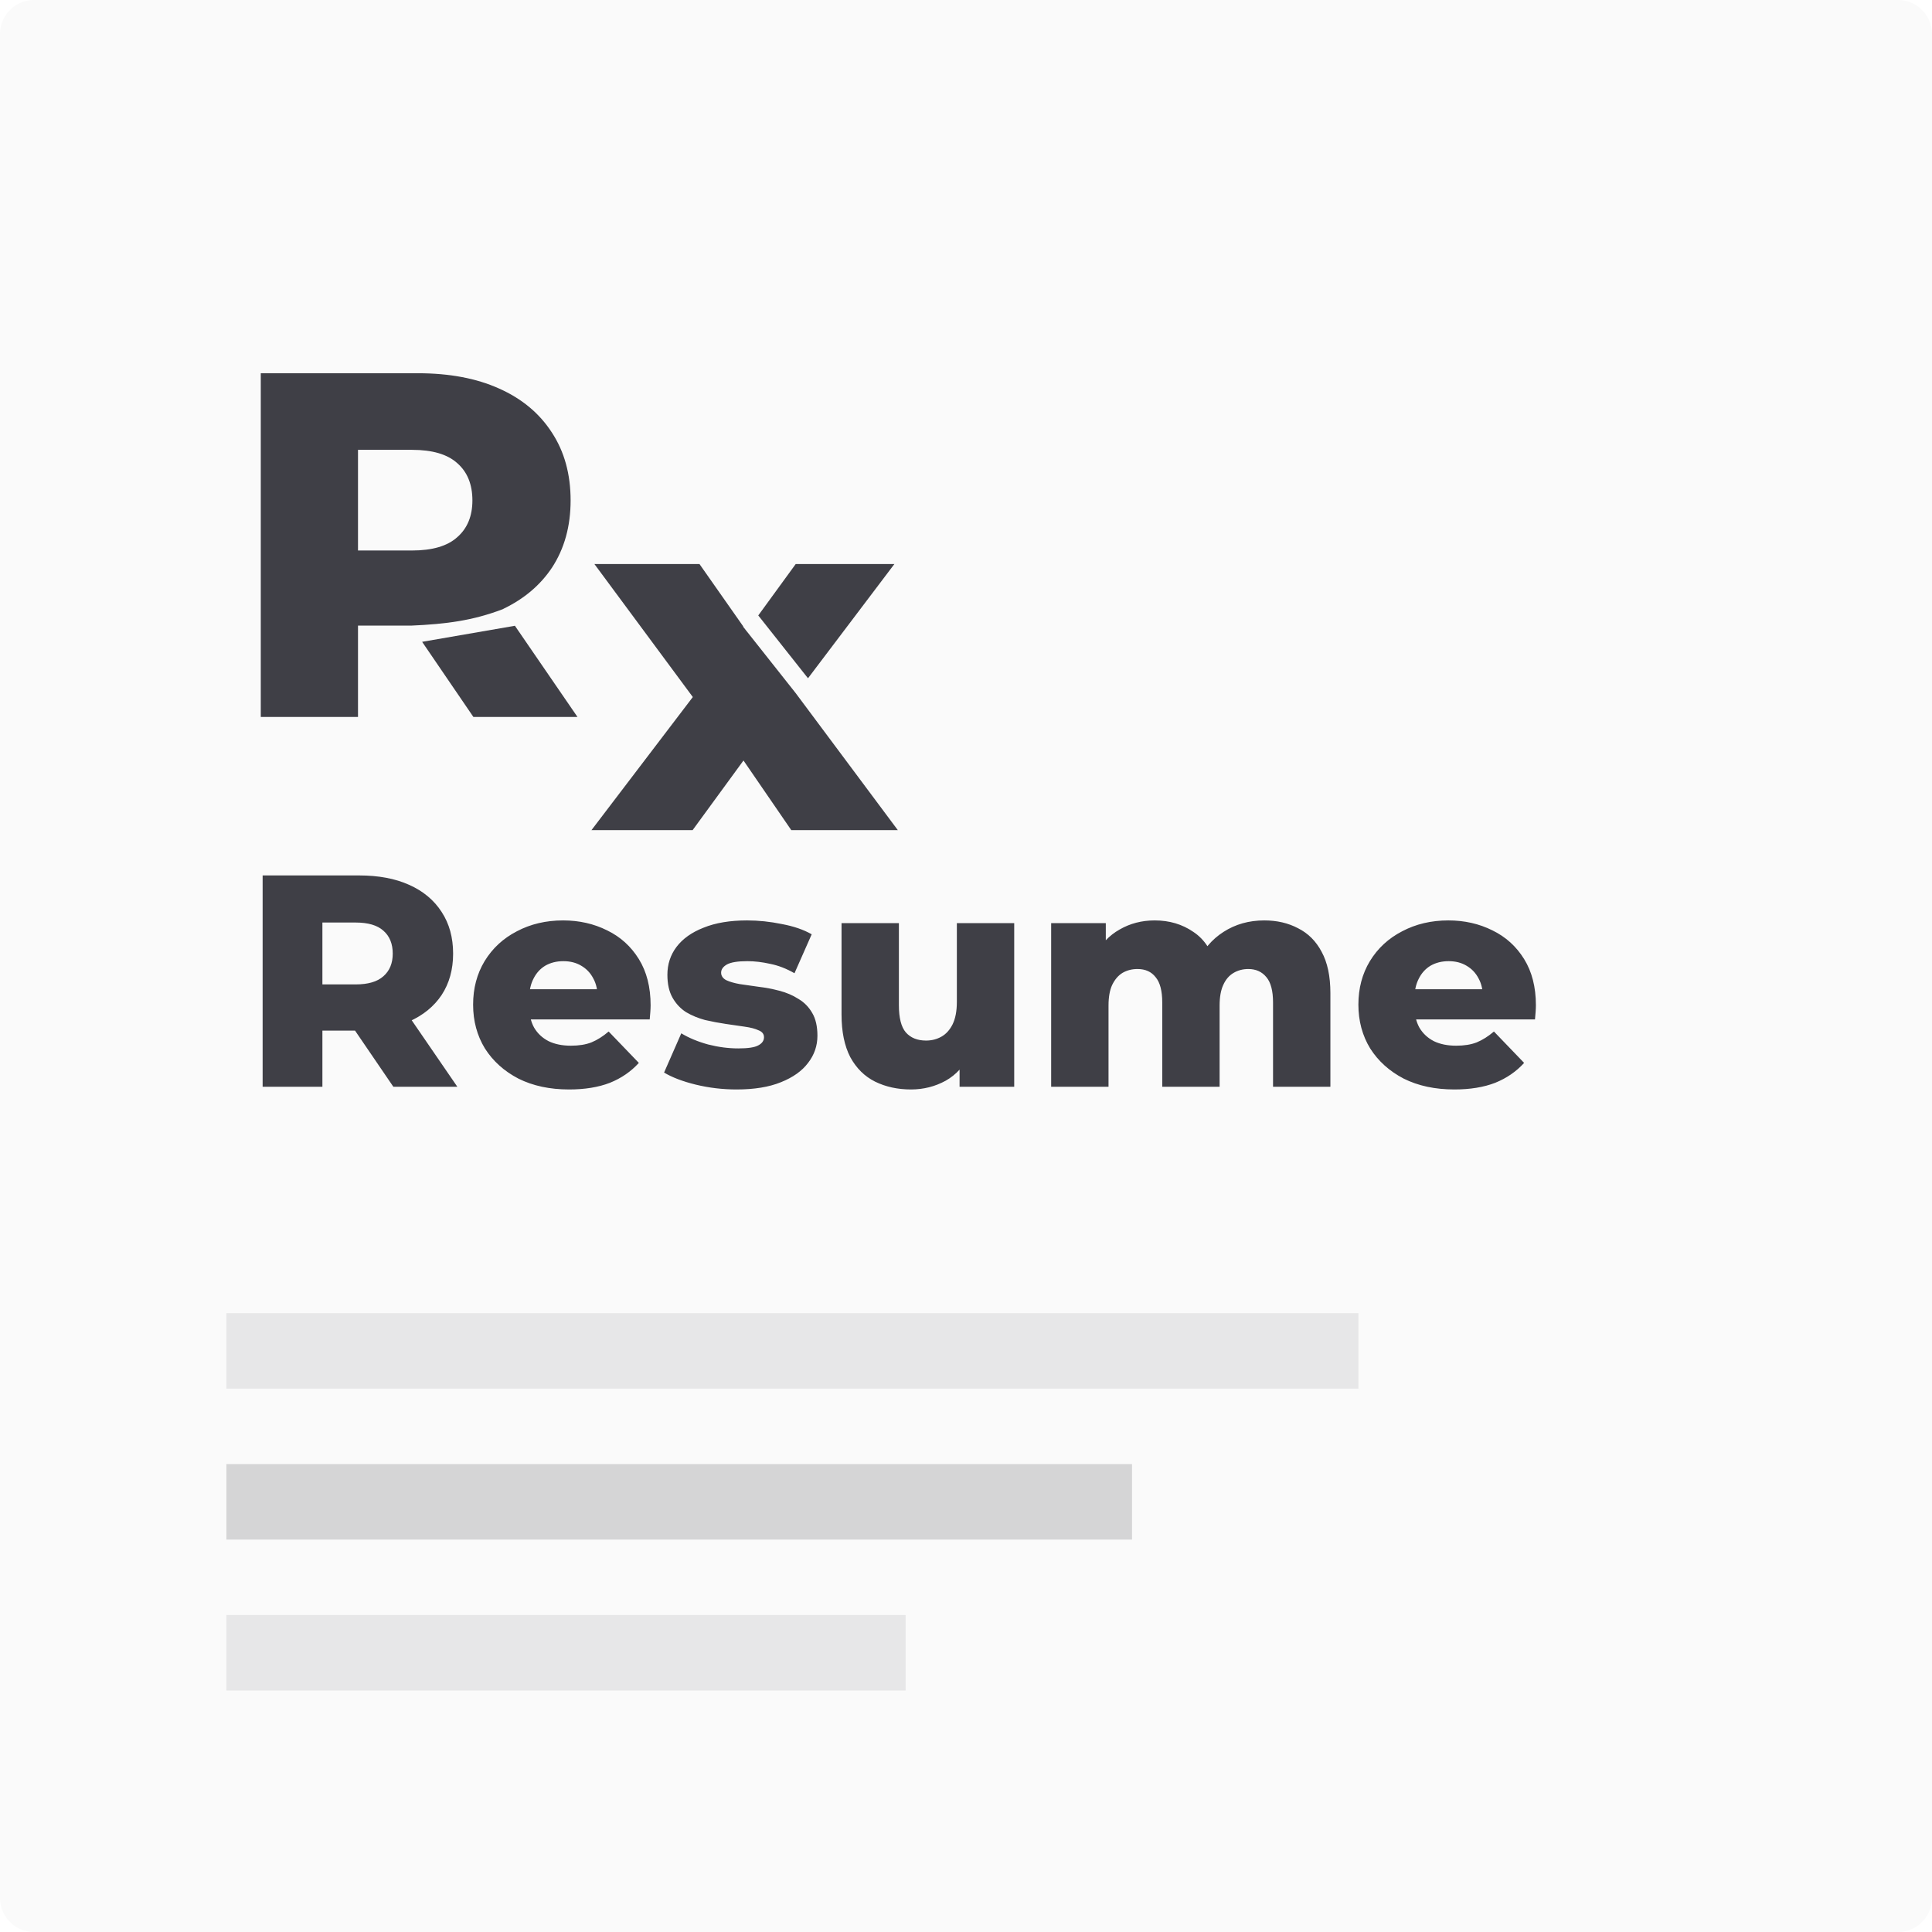
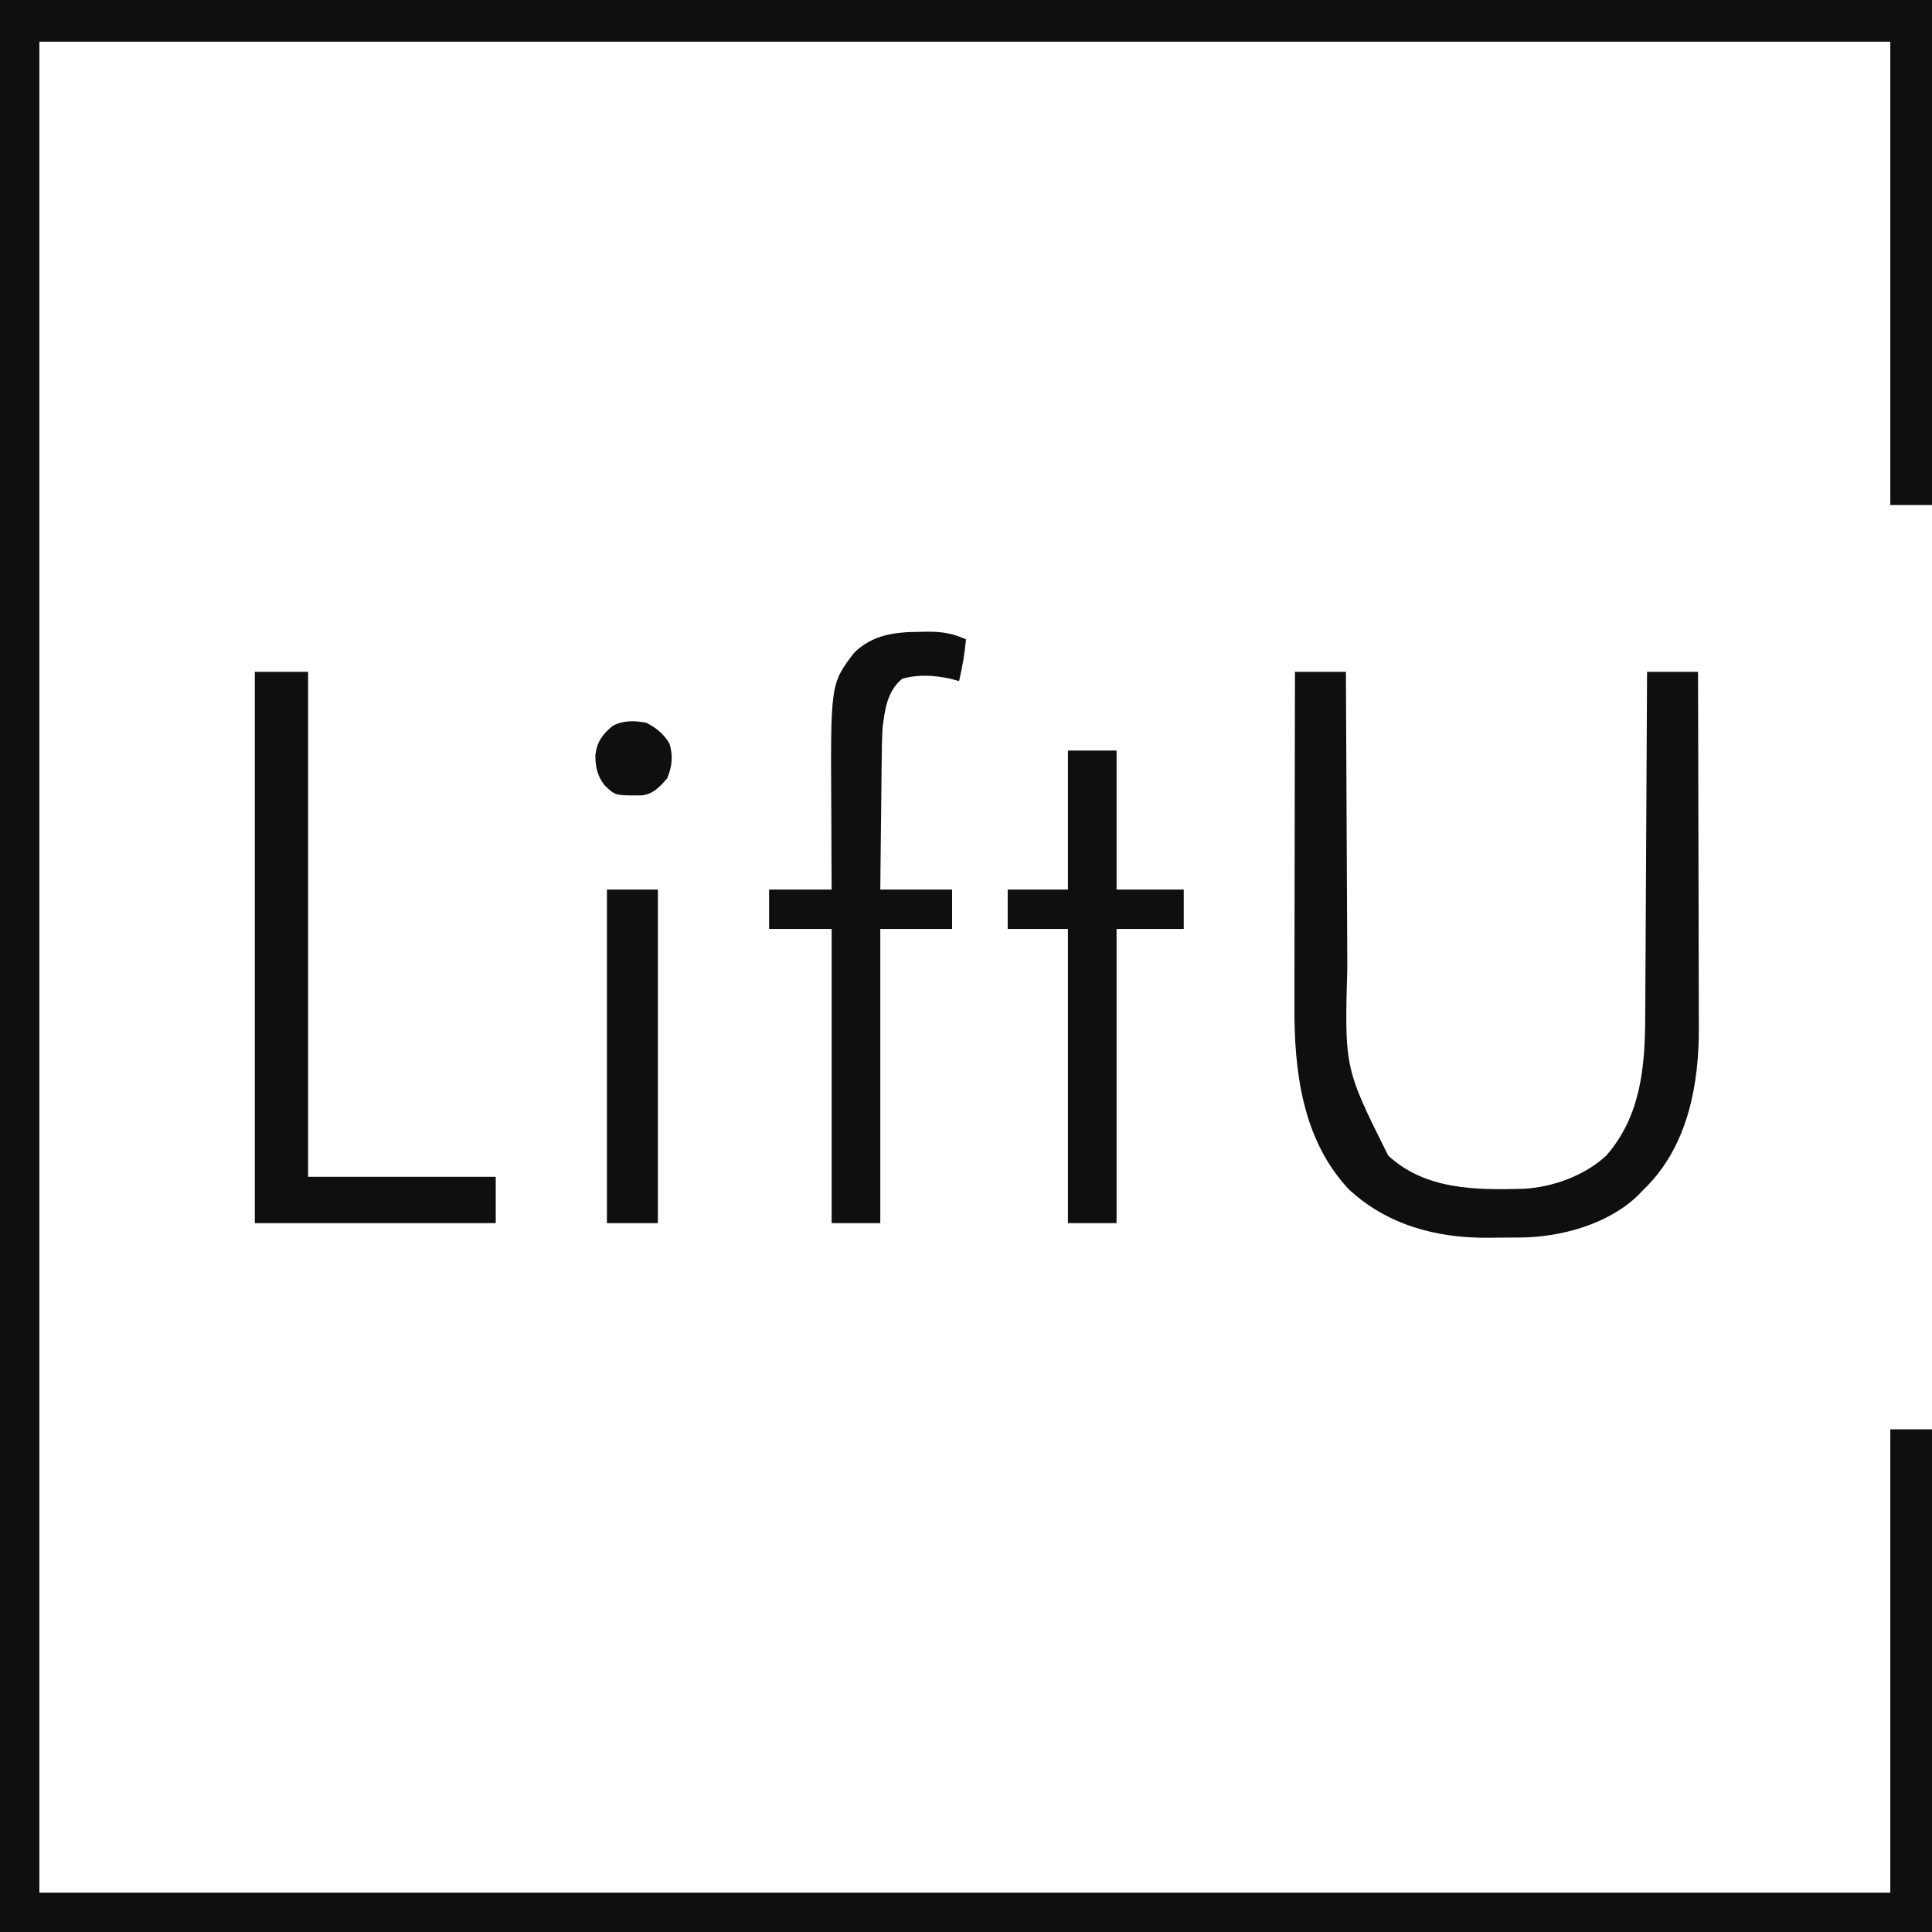
- <svg xmlns="http://www.w3.org/2000/svg" width="512" height="512" viewBox="0 0 512 512" fill="none">
-   <rect width="512" height="512" rx="9" fill="#FAFAFA" />
-   <path fill-rule="evenodd" clip-rule="evenodd" d="M183.603 184.722L156.74 220H183.545L197.032 201.54L209.701 220H237.938L211.008 183.874L211.012 183.868L210.859 183.675L205.927 177.444L197.894 167.294L197.882 167.31L197.693 167.041L196.926 166.072L196.982 166.027L185.367 149.472H157.52L183.603 184.722ZM200.948 163.099L214.127 179.749L237.027 149.472H210.872L200.948 163.099Z" fill="#3F3F46" />
-   <path fill-rule="evenodd" clip-rule="evenodd" d="M69.109 98.912V190H94.874V165.797H108.938L108.938 165.797C108.943 165.797 108.948 165.797 108.953 165.797C118.377 165.381 125.285 164.448 133.094 161.494C133.195 161.455 133.296 161.417 133.397 161.378L133.382 161.356C138.893 158.705 143.19 155.066 146.273 150.442C149.569 145.41 151.218 139.468 151.218 132.615C151.218 125.675 149.569 119.689 146.273 114.658C142.976 109.539 138.292 105.636 132.219 102.946C126.234 100.257 119.077 98.912 110.749 98.912H69.109ZM136.456 165.836L111.867 170.09L125.453 190H153.039L136.456 165.836ZM94.874 145.888H109.187C114.566 145.888 118.556 144.716 121.159 142.374C123.848 140.032 125.193 136.779 125.193 132.615C125.193 128.364 123.848 125.068 121.159 122.725C118.556 120.383 114.566 119.212 109.187 119.212H94.874V145.888Z" fill="#3F3F46" />
-   <path d="M69.6 288V232H95.2C100.32 232 104.72 232.827 108.4 234.48C112.133 236.133 115.013 238.533 117.04 241.68C119.067 244.773 120.08 248.453 120.08 252.72C120.08 256.933 119.067 260.587 117.04 263.68C115.013 266.72 112.133 269.067 108.4 270.72C104.72 272.32 100.32 273.12 95.2 273.12H78.4L85.44 266.48V288H69.6ZM104.24 288L90.32 267.6H107.2L121.2 288H104.24ZM85.44 268.16L78.4 260.88H94.24C97.547 260.88 100 260.16 101.6 258.72C103.253 257.28 104.08 255.28 104.08 252.72C104.08 250.107 103.253 248.08 101.6 246.64C100 245.2 97.547 244.48 94.24 244.48H78.4L85.44 237.2V268.16ZM150.819 288.72C145.699 288.72 141.219 287.76 137.379 285.84C133.592 283.867 130.632 281.2 128.499 277.84C126.419 274.427 125.379 270.56 125.379 266.24C125.379 261.92 126.392 258.08 128.419 254.72C130.499 251.307 133.352 248.667 136.979 246.8C140.605 244.88 144.685 243.92 149.219 243.92C153.485 243.92 157.379 244.8 160.899 246.56C164.419 248.267 167.219 250.8 169.299 254.16C171.379 257.52 172.419 261.6 172.419 266.4C172.419 266.933 172.392 267.547 172.339 268.24C172.285 268.933 172.232 269.573 172.179 270.16H137.859V262.16H164.099L158.339 264.4C158.392 262.427 158.019 260.72 157.219 259.28C156.472 257.84 155.405 256.72 154.019 255.92C152.685 255.12 151.112 254.72 149.299 254.72C147.485 254.72 145.885 255.12 144.499 255.92C143.165 256.72 142.125 257.867 141.379 259.36C140.632 260.8 140.259 262.507 140.259 264.48V266.8C140.259 268.933 140.685 270.773 141.539 272.32C142.445 273.867 143.725 275.067 145.379 275.92C147.032 276.72 149.005 277.12 151.299 277.12C153.432 277.12 155.245 276.827 156.739 276.24C158.285 275.6 159.805 274.64 161.299 273.36L169.299 281.68C167.219 283.973 164.659 285.733 161.619 286.96C158.579 288.133 154.979 288.72 150.819 288.72ZM195.187 288.72C191.507 288.72 187.907 288.293 184.387 287.44C180.92 286.587 178.12 285.52 175.987 284.24L180.547 273.84C182.574 275.067 184.947 276.053 187.667 276.8C190.387 277.493 193.054 277.84 195.667 277.84C198.227 277.84 199.987 277.573 200.947 277.04C201.96 276.507 202.467 275.787 202.467 274.88C202.467 274.027 201.987 273.413 201.027 273.04C200.12 272.613 198.894 272.293 197.347 272.08C195.854 271.867 194.2 271.627 192.387 271.36C190.574 271.093 188.734 270.747 186.867 270.32C185.054 269.84 183.374 269.147 181.827 268.24C180.334 267.28 179.134 266 178.227 264.4C177.32 262.8 176.867 260.773 176.867 258.32C176.867 255.547 177.667 253.093 179.267 250.96C180.92 248.773 183.32 247.067 186.467 245.84C189.614 244.56 193.454 243.92 197.987 243.92C201.027 243.92 204.094 244.24 207.187 244.88C210.334 245.467 212.974 246.373 215.107 247.6L210.547 257.92C208.414 256.693 206.28 255.867 204.147 255.44C202.014 254.96 199.987 254.72 198.067 254.72C195.507 254.72 193.694 255.013 192.627 255.6C191.614 256.187 191.107 256.907 191.107 257.76C191.107 258.613 191.56 259.28 192.467 259.76C193.374 260.187 194.574 260.533 196.067 260.8C197.614 261.013 199.294 261.253 201.107 261.52C202.92 261.733 204.734 262.08 206.547 262.56C208.414 263.04 210.094 263.76 211.587 264.72C213.134 265.627 214.36 266.88 215.267 268.48C216.174 270.027 216.627 272.027 216.627 274.48C216.627 277.147 215.8 279.547 214.147 281.68C212.547 283.813 210.147 285.52 206.947 286.8C203.8 288.08 199.88 288.72 195.187 288.72ZM241.417 288.72C237.897 288.72 234.724 288.027 231.897 286.64C229.124 285.253 226.937 283.093 225.337 280.16C223.79 277.173 223.017 273.413 223.017 268.88V244.64H238.217V266.4C238.217 269.76 238.83 272.16 240.057 273.6C241.337 275.04 243.124 275.76 245.417 275.76C246.91 275.76 248.27 275.413 249.497 274.72C250.724 274.027 251.71 272.933 252.457 271.44C253.204 269.893 253.577 267.92 253.577 265.52V244.64H268.777V288H254.297V275.76L257.097 279.2C255.604 282.4 253.444 284.8 250.617 286.4C247.79 287.947 244.724 288.72 241.417 288.72ZM335.048 243.92C338.408 243.92 341.394 244.613 344.008 246C346.674 247.333 348.754 249.413 350.248 252.24C351.794 255.067 352.568 258.72 352.568 263.2V288H337.368V265.68C337.368 262.587 336.781 260.347 335.608 258.96C334.434 257.52 332.834 256.8 330.808 256.8C329.368 256.8 328.061 257.147 326.888 257.84C325.714 258.533 324.808 259.6 324.168 261.04C323.528 262.427 323.208 264.24 323.208 266.48V288H308.008V265.68C308.008 262.587 307.421 260.347 306.248 258.96C305.128 257.52 303.528 256.8 301.448 256.8C299.954 256.8 298.621 257.147 297.448 257.84C296.328 258.533 295.421 259.6 294.728 261.04C294.088 262.427 293.768 264.24 293.768 266.48V288H278.568V244.64H293.048V256.72L290.168 253.28C291.768 250.187 293.954 247.867 296.728 246.32C299.501 244.72 302.594 243.92 306.008 243.92C309.901 243.92 313.314 244.933 316.248 246.96C319.234 248.933 321.234 252.027 322.248 256.24L317.288 255.2C318.834 251.68 321.154 248.933 324.248 246.96C327.394 244.933 330.994 243.92 335.048 243.92ZM385.428 288.72C380.308 288.72 375.828 287.76 371.988 285.84C368.201 283.867 365.241 281.2 363.108 277.84C361.028 274.427 359.988 270.56 359.988 266.24C359.988 261.92 361.001 258.08 363.028 254.72C365.108 251.307 367.961 248.667 371.588 246.8C375.215 244.88 379.295 243.92 383.828 243.92C388.095 243.92 391.988 244.8 395.508 246.56C399.028 248.267 401.828 250.8 403.908 254.16C405.988 257.52 407.028 261.6 407.028 266.4C407.028 266.933 407.001 267.547 406.948 268.24C406.895 268.933 406.841 269.573 406.788 270.16H372.468V262.16H398.708L392.948 264.4C393.001 262.427 392.628 260.72 391.828 259.28C391.081 257.84 390.015 256.72 388.628 255.92C387.295 255.12 385.721 254.72 383.908 254.72C382.095 254.72 380.495 255.12 379.108 255.92C377.775 256.72 376.735 257.867 375.988 259.36C375.241 260.8 374.868 262.507 374.868 264.48V266.8C374.868 268.933 375.295 270.773 376.148 272.32C377.055 273.867 378.335 275.067 379.988 275.92C381.641 276.72 383.615 277.12 385.908 277.12C388.041 277.12 389.855 276.827 391.348 276.24C392.895 275.6 394.415 274.64 395.908 273.36L403.908 281.68C401.828 283.973 399.268 285.733 396.228 286.96C393.188 288.133 389.588 288.72 385.428 288.72Z" fill="#3F3F46" />
-   <line opacity="0.1" x1="60" y1="358" x2="360" y2="358" stroke="#3F3F46" stroke-width="20" stroke-miterlimit="16" />
-   <line opacity="0.2" x1="60" y1="398" x2="300" y2="398" stroke="#3F3F46" stroke-width="20" stroke-miterlimit="16" />
-   <line opacity="0.1" x1="60" y1="438" x2="240" y2="438" stroke="#3F3F46" stroke-width="20" stroke-miterlimit="16" />
+ <svg xmlns="http://www.w3.org/2000/svg" version="1.1" width="834" height="834">
+   <path d="M0 0 C275.22 0 550.44 0 834 0 C834 71.94 834 143.88 834 218 C828.06 218 822.12 218 816 218 C816 152 816 86 816 18 C552.33 18 288.66 18 17 18 C17 281.67 17 545.34 17 817 C280.67 817 544.34 817 816 817 C816 751 816 685 816 617 C821.94 617 827.88 617 834 617 C834 688.61 834 760.22 834 834 C558.78 834 283.56 834 0 834 C0 558.78 0 283.56 0 0 Z " fill="#0E0F10" transform="translate(0,0)" />
+   <path d="M0 0 C7.26 0 14.52 0 22 0 C22.008 1.95 22.016 3.9 22.025 5.908 C22.102 24.342 22.19 42.775 22.288 61.209 C22.337 70.684 22.384 80.159 22.422 89.635 C22.455 97.902 22.495 106.169 22.543 114.436 C22.568 118.806 22.59 123.175 22.603 127.545 C21.389 171.06 21.389 171.06 40.25 208.812 C56.242 223.7 78.163 223.709 98.593 223.179 C111.194 222.516 125.063 217.533 134.414 208.82 C149.336 191.693 151.124 170.562 151.205 148.832 C151.215 147.205 151.225 145.578 151.235 143.951 C151.262 139.557 151.283 135.163 151.303 130.769 C151.325 126.169 151.353 121.568 151.379 116.968 C151.429 108.267 151.474 99.565 151.517 90.864 C151.567 80.953 151.622 71.043 151.677 61.132 C151.791 40.755 151.897 20.377 152 0 C159.26 0 166.52 0 174 0 C174.07 21.594 174.123 43.187 174.155 64.781 C174.171 74.809 174.192 84.837 174.226 94.865 C174.256 103.613 174.276 112.361 174.282 121.109 C174.286 125.734 174.295 130.359 174.317 134.984 C174.338 139.352 174.344 143.72 174.339 148.089 C174.34 149.678 174.346 151.266 174.358 152.855 C174.529 177.443 169.91 203.463 152.227 221.797 C151.492 222.524 150.757 223.251 150 224 C149.41 224.624 148.819 225.248 148.211 225.891 C135.374 238.445 114.756 244.095 97.285 244.203 C96.552 244.209 95.82 244.215 95.065 244.22 C93.516 244.23 91.967 244.236 90.418 244.24 C88.1 244.25 85.784 244.281 83.467 244.312 C61.16 244.472 39.896 238.883 23.191 223.344 C3.153 201.912 -0.37 172.374 -0.227 144.291 C-0.226 142.702 -0.227 141.113 -0.228 139.525 C-0.229 135.272 -0.217 131.019 -0.203 126.766 C-0.19 122.299 -0.189 117.832 -0.187 113.365 C-0.181 104.933 -0.164 96.501 -0.144 88.069 C-0.122 78.458 -0.111 68.847 -0.101 59.237 C-0.08 39.491 -0.044 19.745 0 0 Z " fill="#0F0F0F" transform="translate(559,290)" />
+   <path d="M0 0 C7.59 0 15.18 0 23 0 C23 71.94 23 143.88 23 218 C49.73 218 76.46 218 104 218 C104 224.6 104 231.2 104 238 C69.68 238 35.36 238 0 238 C0 159.46 0 80.92 0 0 Z " fill="#0F0F0F" transform="translate(110,290)" />
+   <path d="M0 0 C1.012 -0.021 2.024 -0.041 3.066 -0.062 C9.363 -0.095 14.007 0.64 19.75 3.25 C19.165 9.392 18.209 15.257 16.75 21.25 C15.512 20.92 14.275 20.59 13 20.25 C6.084 18.731 -0.899 18.293 -7.75 20.25 C-14.191 25.403 -15.282 33.457 -16.25 41.25 C-16.563 46.712 -16.622 52.168 -16.664 57.637 C-16.683 59.19 -16.702 60.744 -16.723 62.298 C-16.774 66.35 -16.814 70.402 -16.851 74.455 C-16.898 79.337 -16.96 84.219 -17.019 89.1 C-17.106 96.484 -17.177 103.867 -17.25 111.25 C-7.02 111.25 3.21 111.25 13.75 111.25 C13.75 116.86 13.75 122.47 13.75 128.25 C3.52 128.25 -6.71 128.25 -17.25 128.25 C-17.25 170.16 -17.25 212.07 -17.25 255.25 C-24.18 255.25 -31.11 255.25 -38.25 255.25 C-38.25 213.34 -38.25 171.43 -38.25 128.25 C-47.16 128.25 -56.07 128.25 -65.25 128.25 C-65.25 122.64 -65.25 117.03 -65.25 111.25 C-56.34 111.25 -47.43 111.25 -38.25 111.25 C-38.273 106.923 -38.296 102.595 -38.32 98.137 C-38.333 94.629 -38.344 91.121 -38.354 87.613 C-38.364 83.942 -38.378 80.271 -38.401 76.6 C-38.731 22.457 -38.731 22.457 -28.562 9.062 C-20.512 1.096 -10.68 0.054 0 0 Z " fill="#0F0F0F" transform="translate(397.25,272.75)" />
+   <path d="M0 0 C6.93 0 13.86 0 21 0 C21 19.8 21 39.6 21 60 C30.57 60 40.14 60 50 60 C50 65.61 50 71.22 50 77 C40.43 77 30.86 77 21 77 C21 118.91 21 160.82 21 204 C14.07 204 7.14 204 0 204 C0 162.09 0 120.18 0 77 C-8.58 77 -17.16 77 -26 77 C-26 71.39 -26 65.78 -26 60 C-17.42 60 -8.84 60 0 60 C0 40.2 0 20.4 0 0 Z " fill="#0F0F0F" transform="translate(461,324)" />
+   <path d="M0 0 C7.26 0 14.52 0 22 0 C22 47.52 22 95.04 22 144 C14.74 144 7.48 144 0 144 C0 96.48 0 48.96 0 0 Z " fill="#0F0F0F" transform="translate(262,384)" />
+   <path d="M0 0 C4.257 2.168 7.573 4.839 10 9 C11.659 14.266 11.115 18.904 9 24 C5.845 27.641 3.015 30.769 -1.926 31.336 C-13.411 31.468 -13.411 31.468 -18 27 C-21.152 23.087 -21.962 18.946 -22 14 C-21.288 8.204 -18.915 4.925 -14.488 1.324 C-9.896 -1.12 -5.025 -0.957 0 0 Z " fill="#0F0F0F" transform="translate(279,312)" />
</svg>
